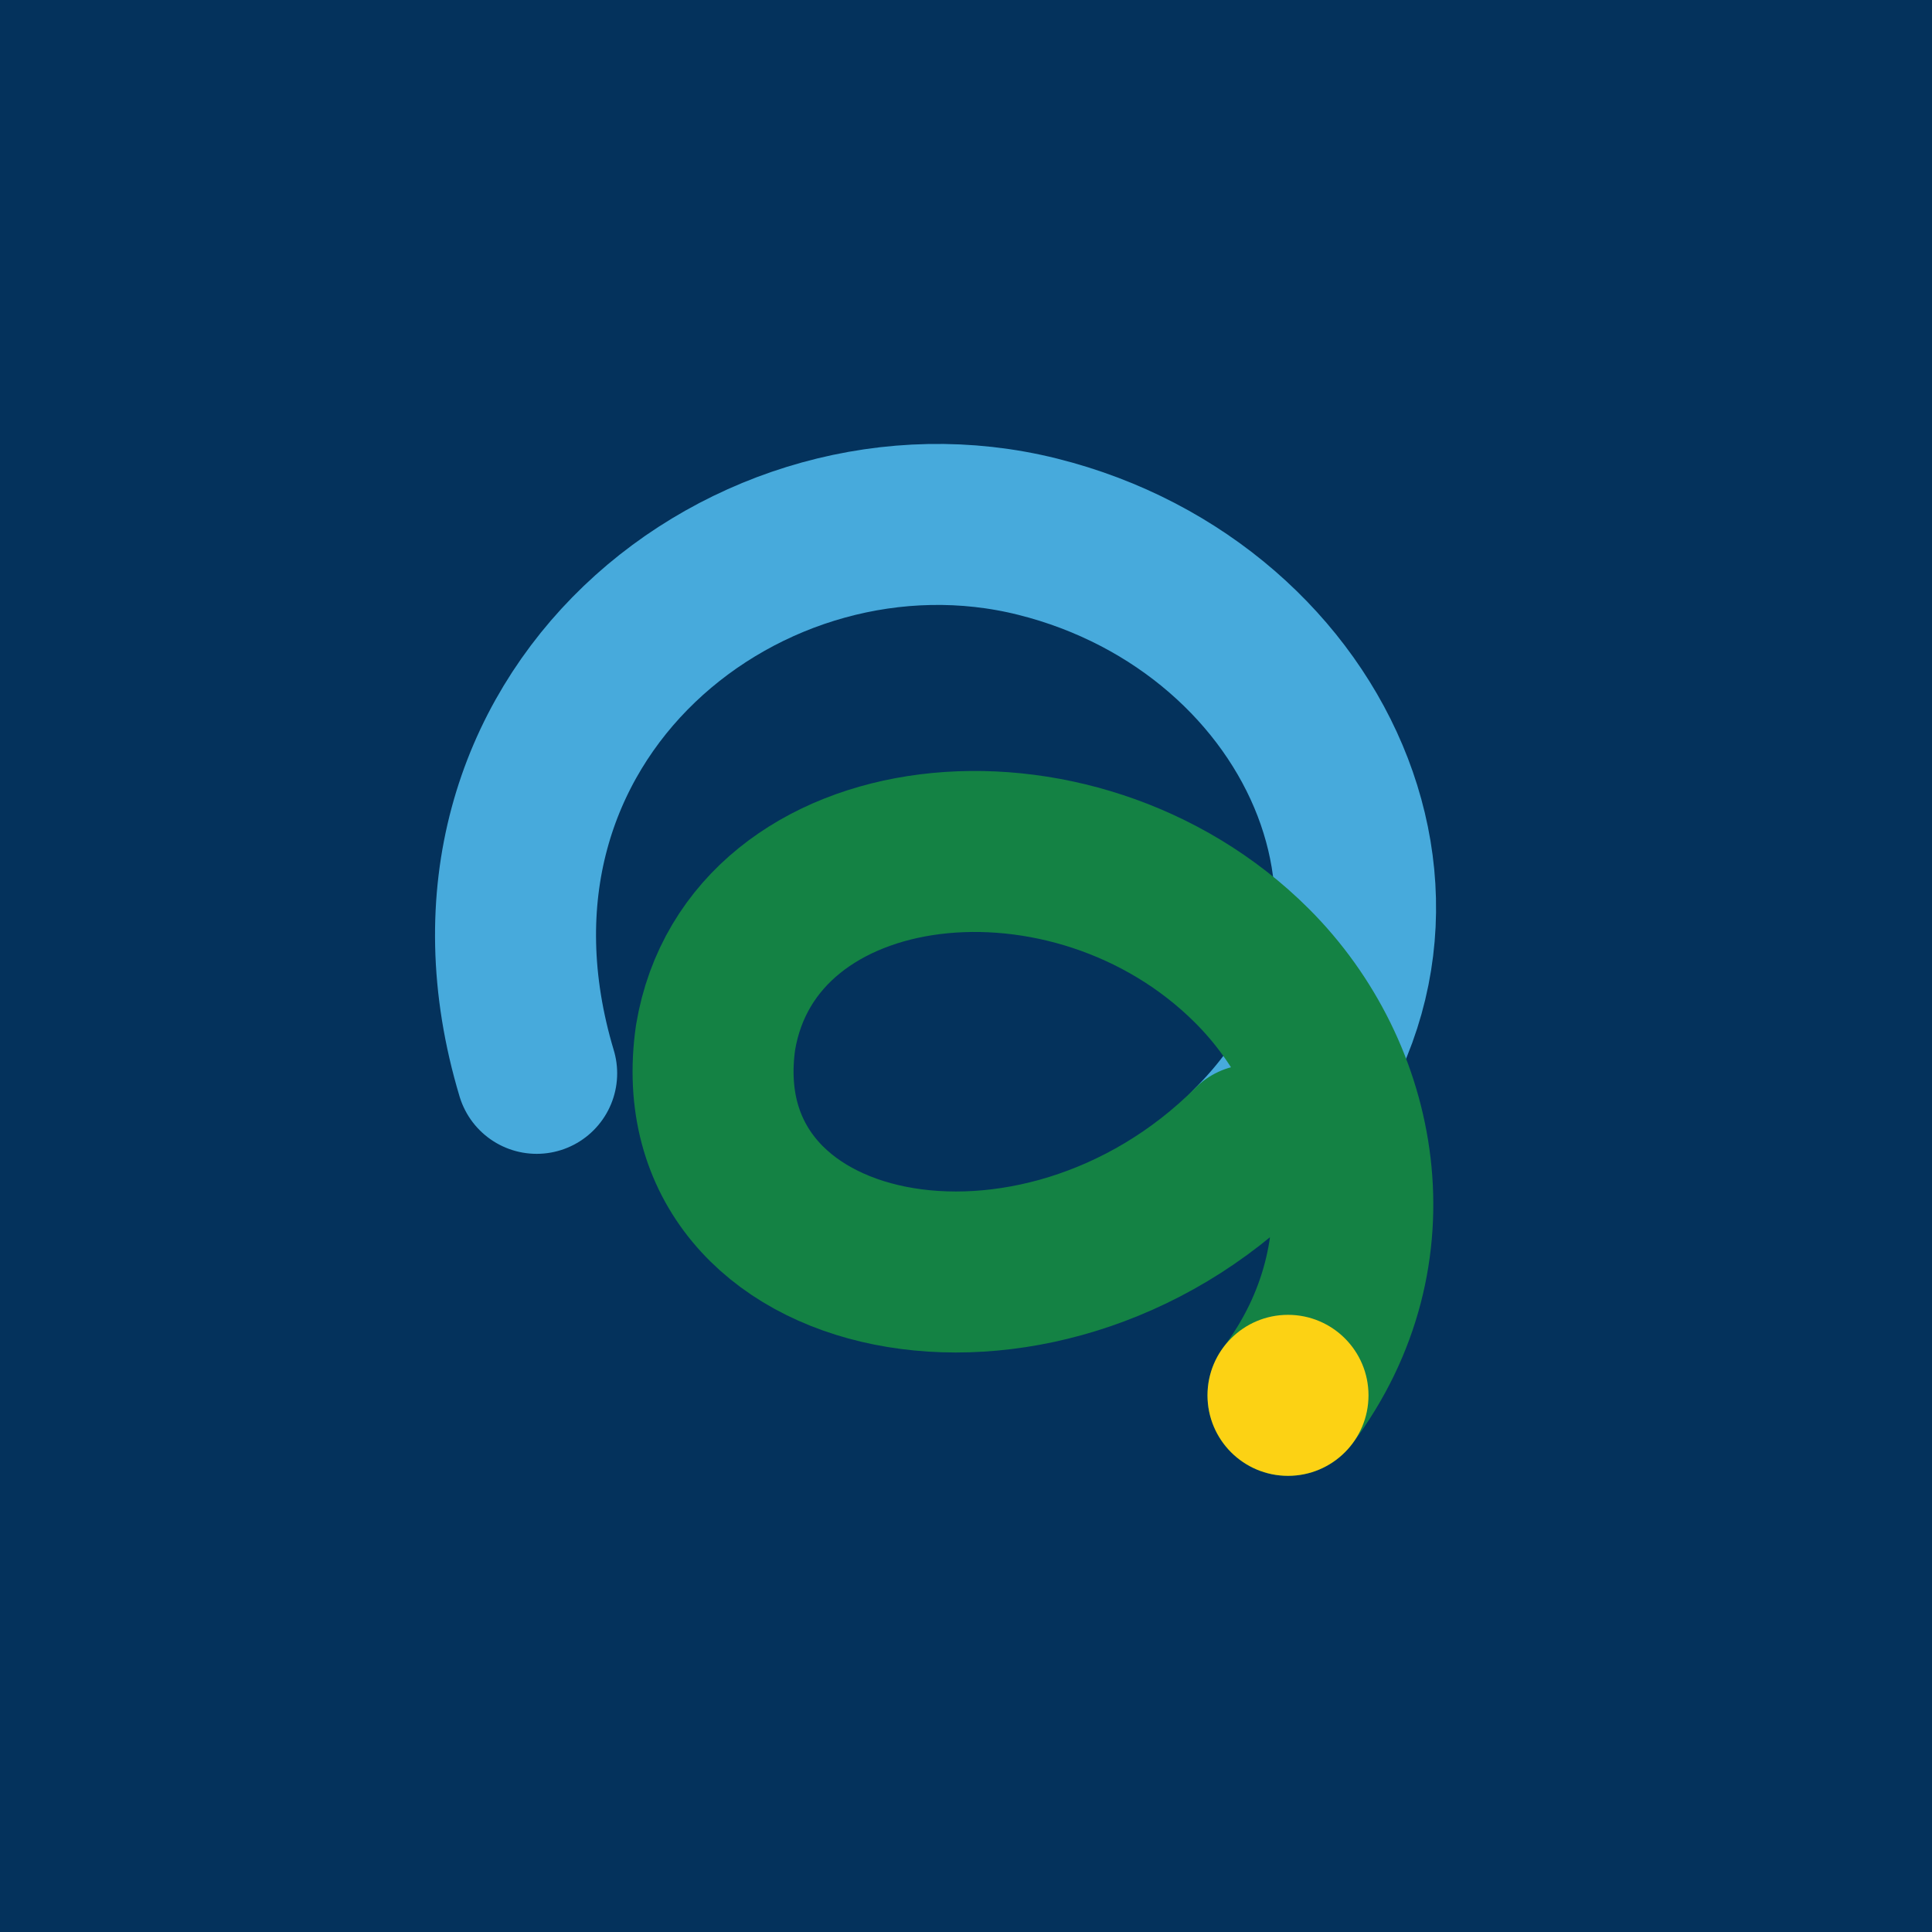
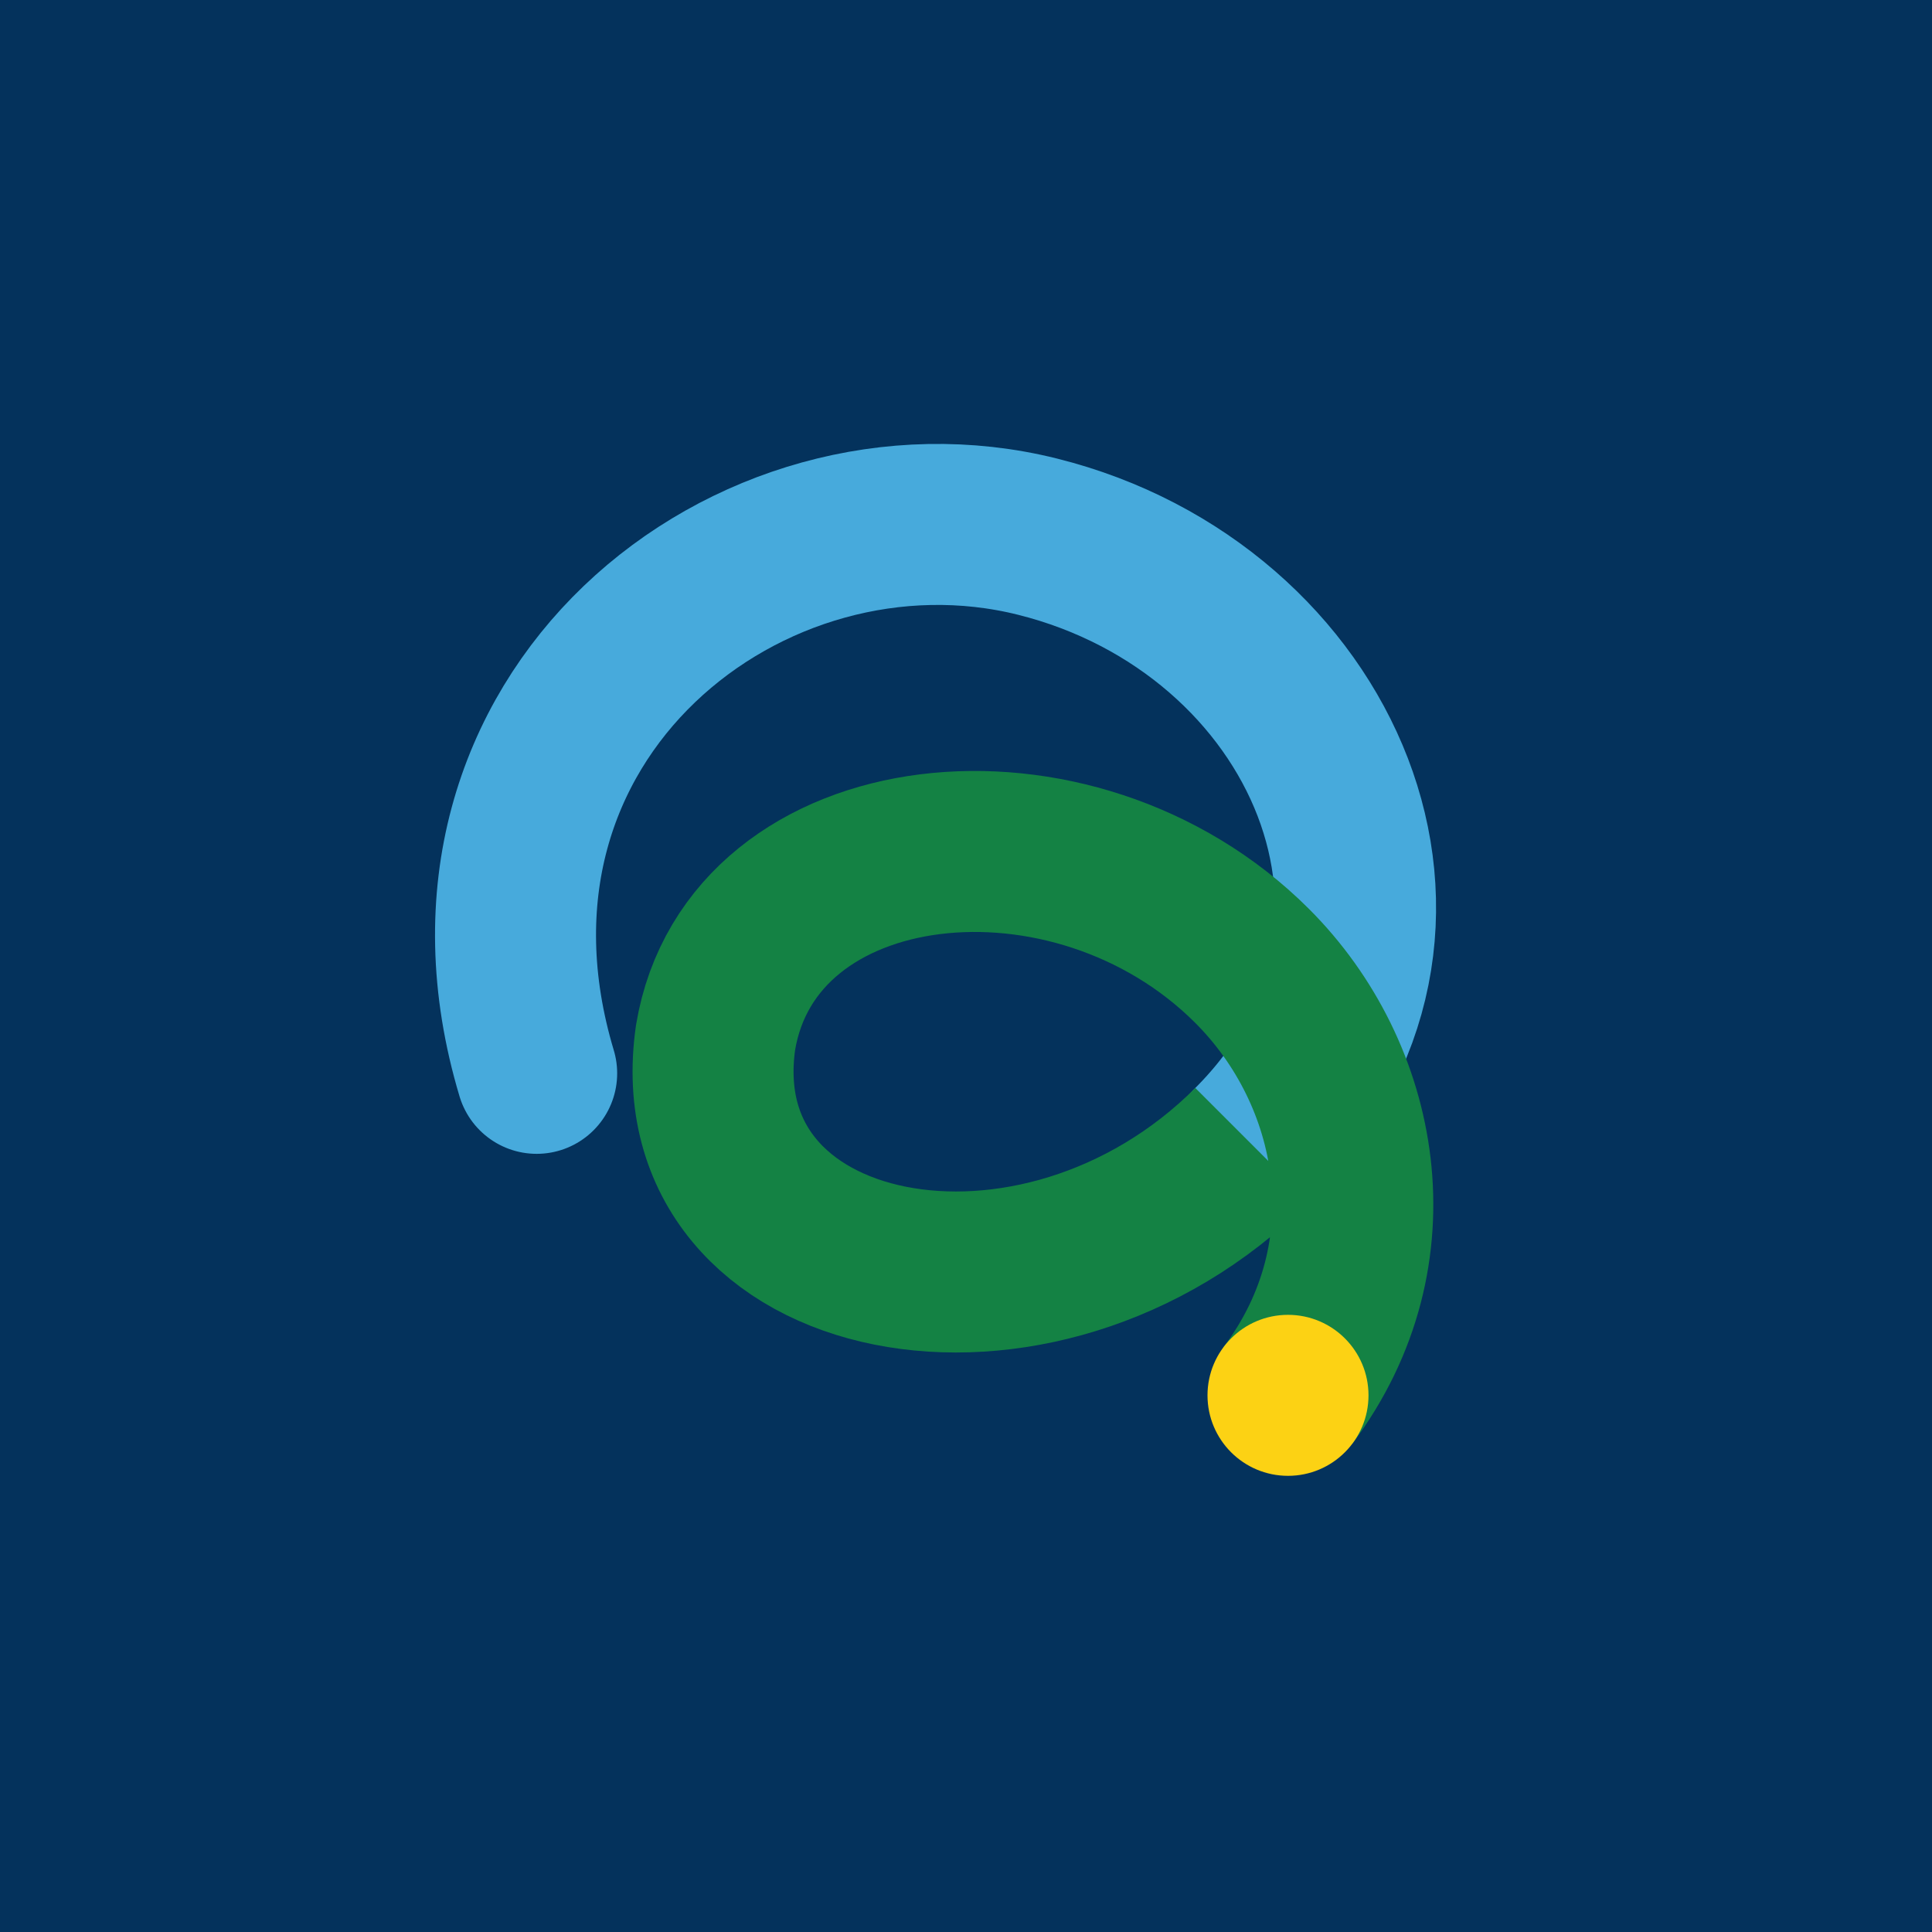
<svg xmlns="http://www.w3.org/2000/svg" width="512" height="512" viewBox="0 0 108 108">
  <rect x="0" y="0" width="108" height="108" fill="#04325C" />
  <path d="M30,60 C24,40 42,26 58,30 C74,34 82,52 70,64" fill="none" stroke="#47AADC" stroke-width="9" stroke-linecap="round" stroke-linejoin="round" />
-   <path d="M70,64 C58,76 38,72 40,58 C42,46 60,44 70,54 C76,60 78,70 72,78" fill="none" stroke="#148244" stroke-width="9" stroke-linecap="round" stroke-linejoin="round" />
+   <path d="M70,64 C58,76 38,72 40,58 C42,46 60,44 70,54 C76,60 78,70 72,78" fill="none" stroke="#148244" stroke-width="9" stroke-linecap="butt" stroke-linejoin="round" />
  <circle cx="72" cy="78" r="4.5" fill="#FCD214" />
</svg>
